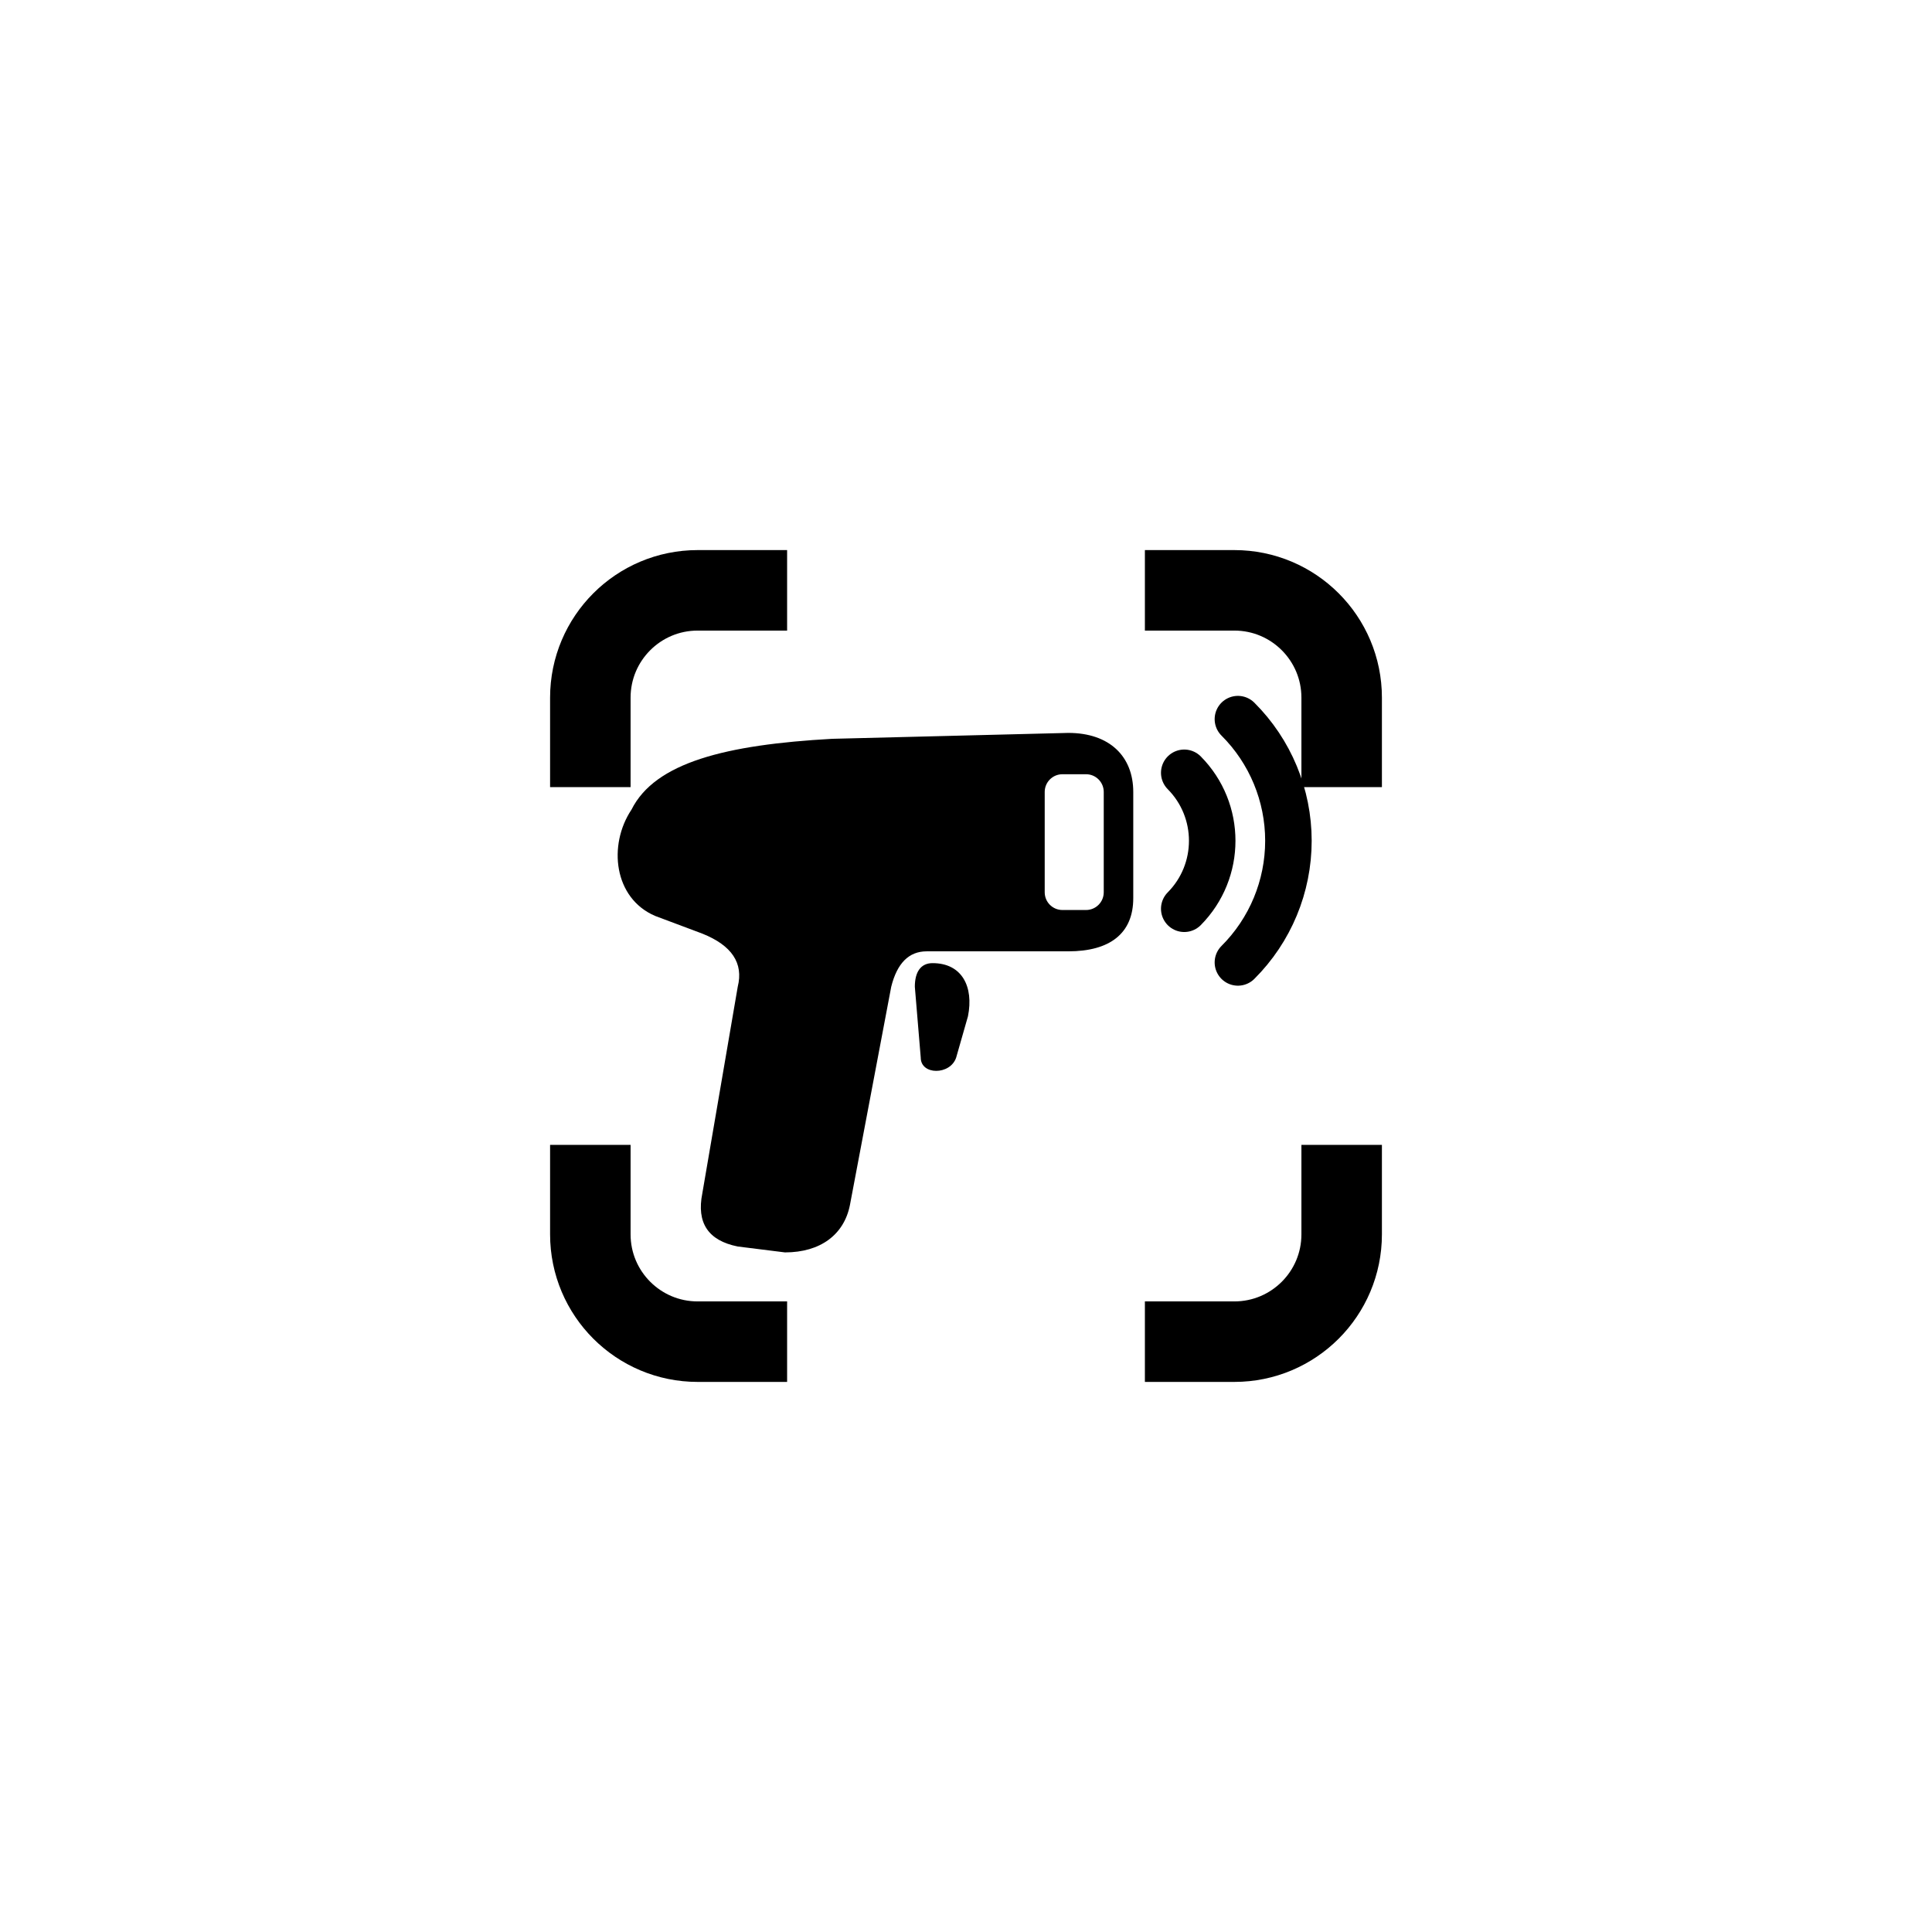
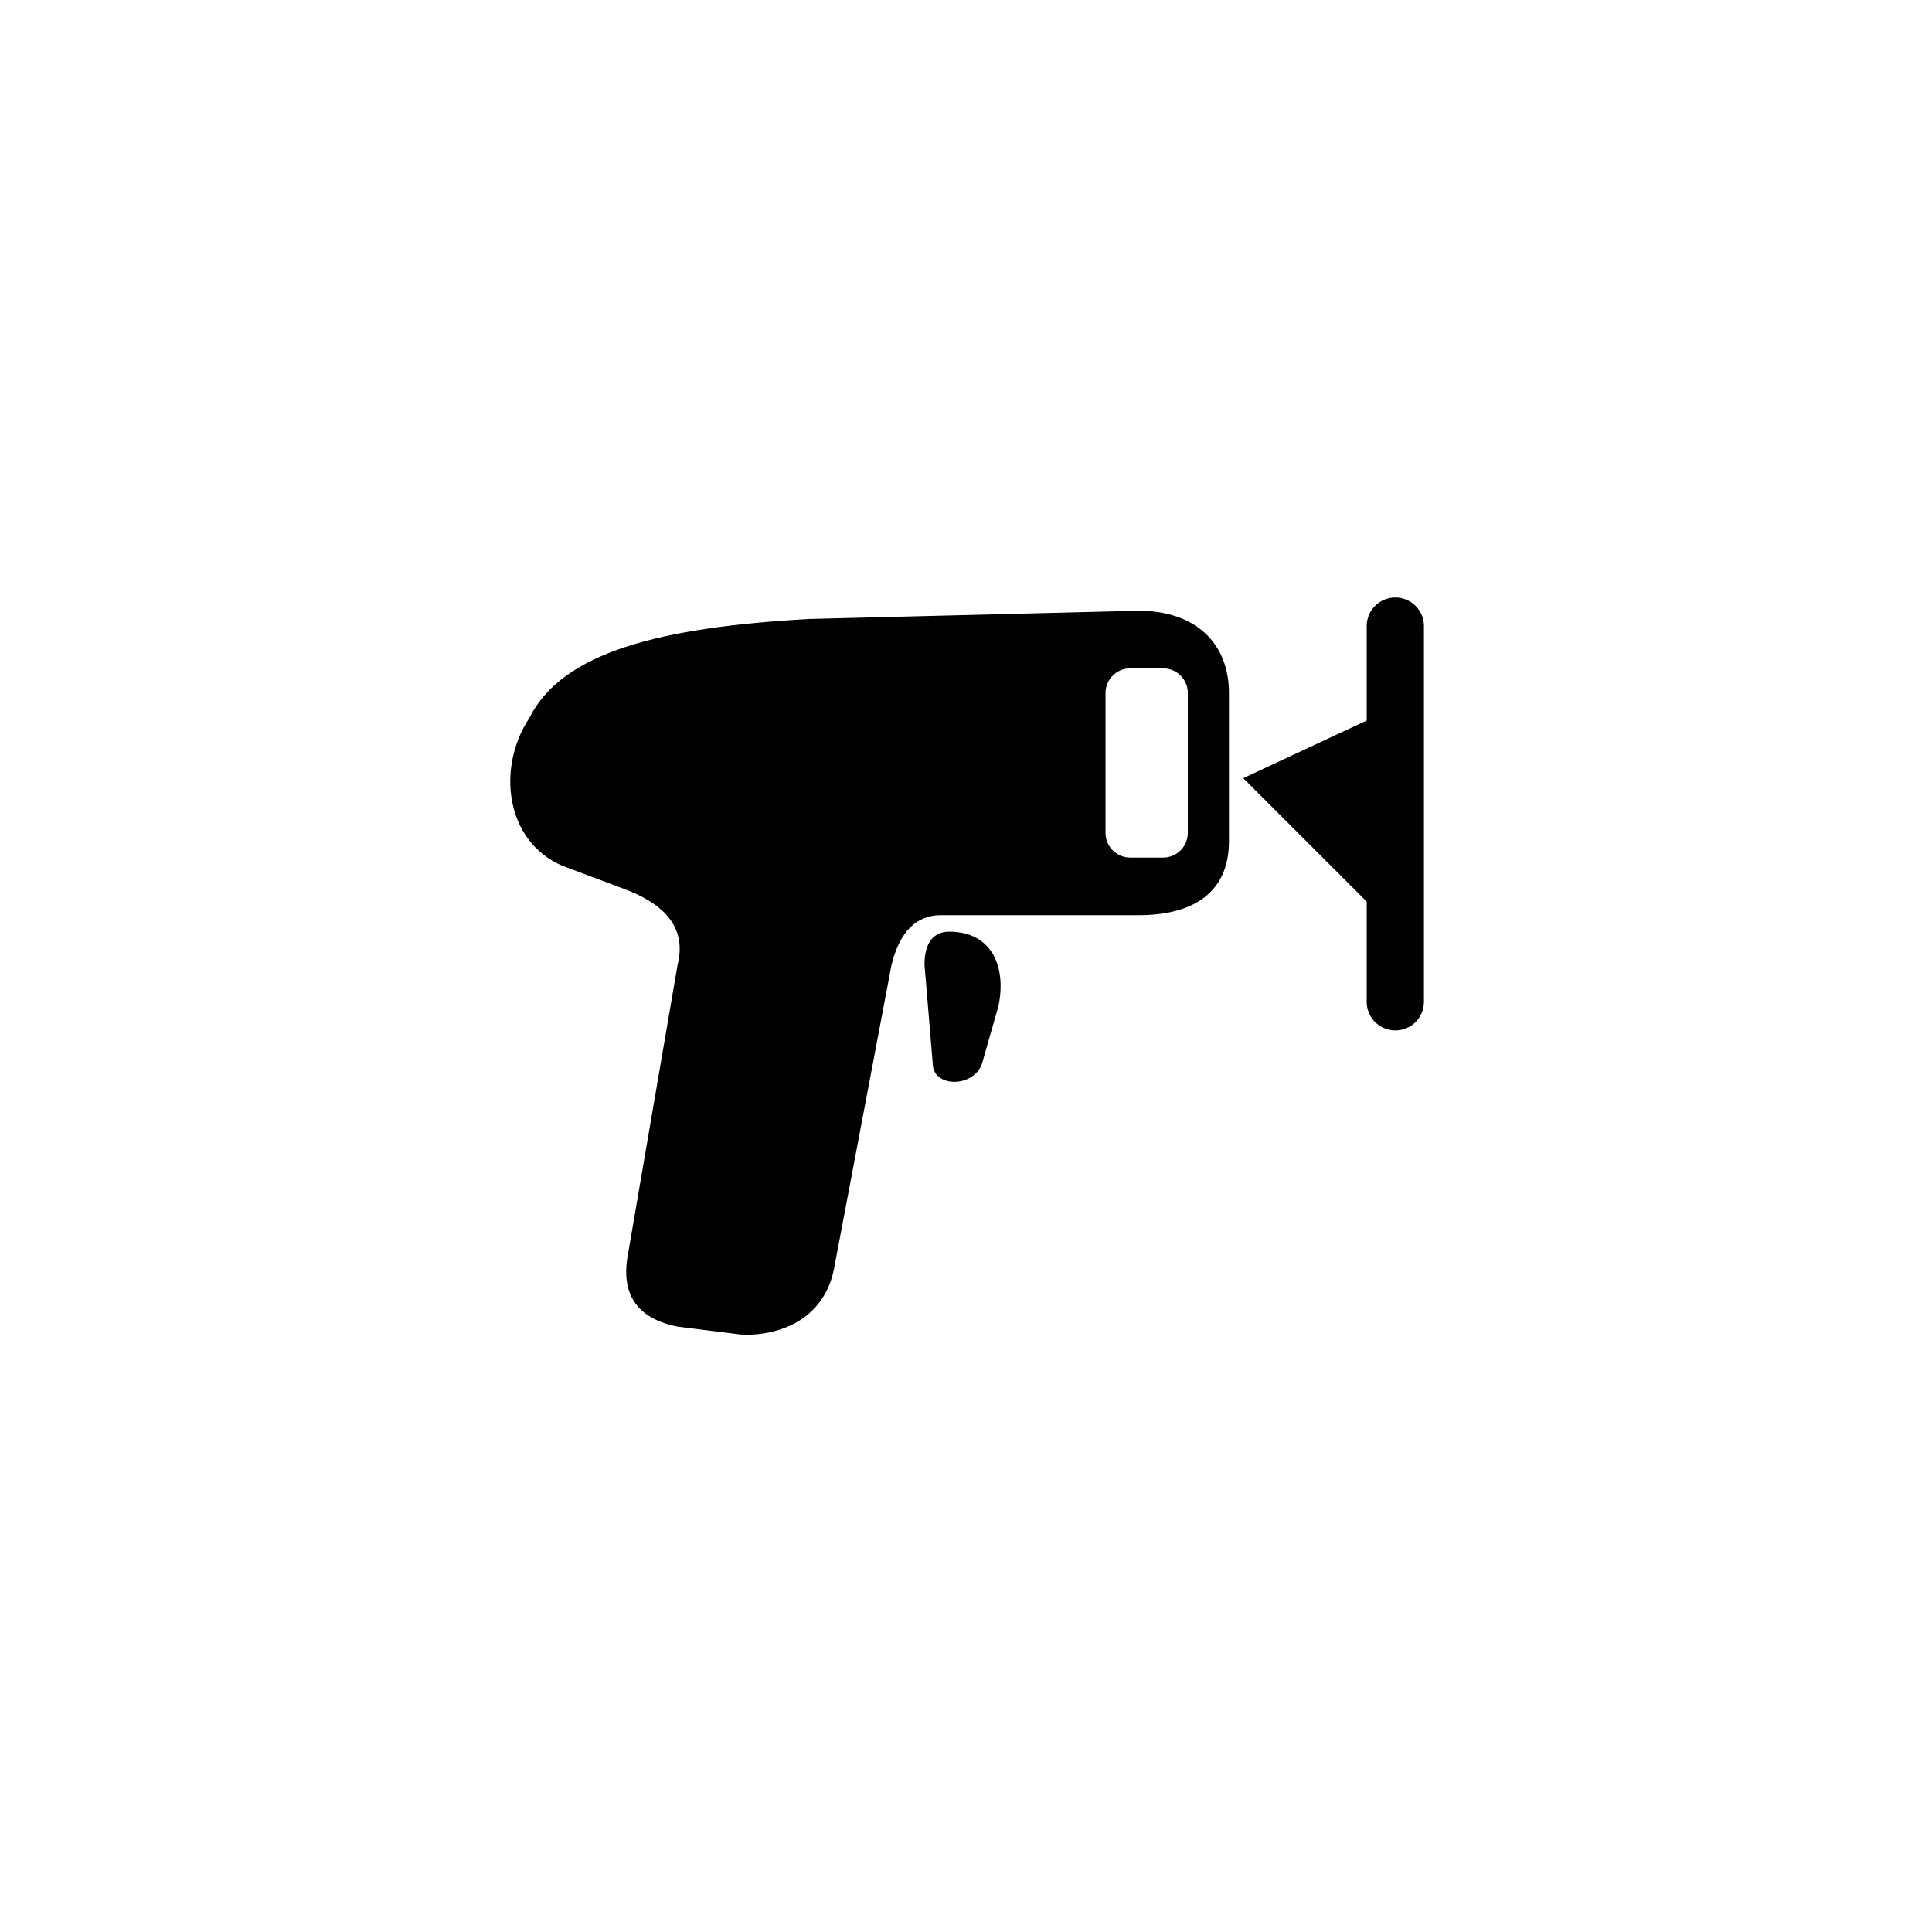
<svg xmlns="http://www.w3.org/2000/svg" viewBox="0 0 108 108" width="108" height="108">
-   <g fill="none" stroke="#000000" stroke-width="4.5">
-     <path d="M33 44V39a6 6 0 0 1 6-6h5" />
-     <path d="M64 33h5a6 6 0 0 1 6 6v5" />
-     <path d="M75 64v5a6 6 0 0 1-6 6h-5" />
-     <path d="M44 75h-5a6 6 0 0 1-6-6v-5" />
-   </g>
-   <g transform="translate(32 38) scale(.33)">
+   <g transform="translate(25 30) scale(.46)">
    <path fill="#000000" fill-rule="evenodd" d="M10 22C14 14 26 11 44 10L84 9C91 9 95 13 95 19L95 37C95 43 91 46 84 46L60 46C57 46 55 48 54 52L47 89C46 94 42 97 36 97L28 96C23 95 21 92 22 87L28 52C29 48 27 45 22 43L14 40C7 37 6 28 10 22Z M83 16H87A3 3 0 0 1 90 19V36A3 3 0 0 1 87 39H83A3 3 0 0 1 80 36V19A3 3 0 0 1 83 16Z" />
    <path fill="#000000" d="M61 48C66 48 68 52 67 57L65 64C64 67 59 67 59 64L58 52C58 49.5 59 48 61 48Z" />
  </g>
-   <g fill="none" stroke="#000000" stroke-width="2.6" stroke-linecap="round">
-     <path d="M66.2 43.2a5.4 5.4 0 0 1 0 7.6" />
-     <path d="M69.2 40.2a9.6 9.6 0 0 1 0 13.6" />
-   </g>
+   <path fill="#000000" d="M69.5 43.5L77 40v11z" />
+   <path fill="none" stroke="#000000" stroke-width="3.2" stroke-linecap="round" d="M78 35v21" />
</svg>
